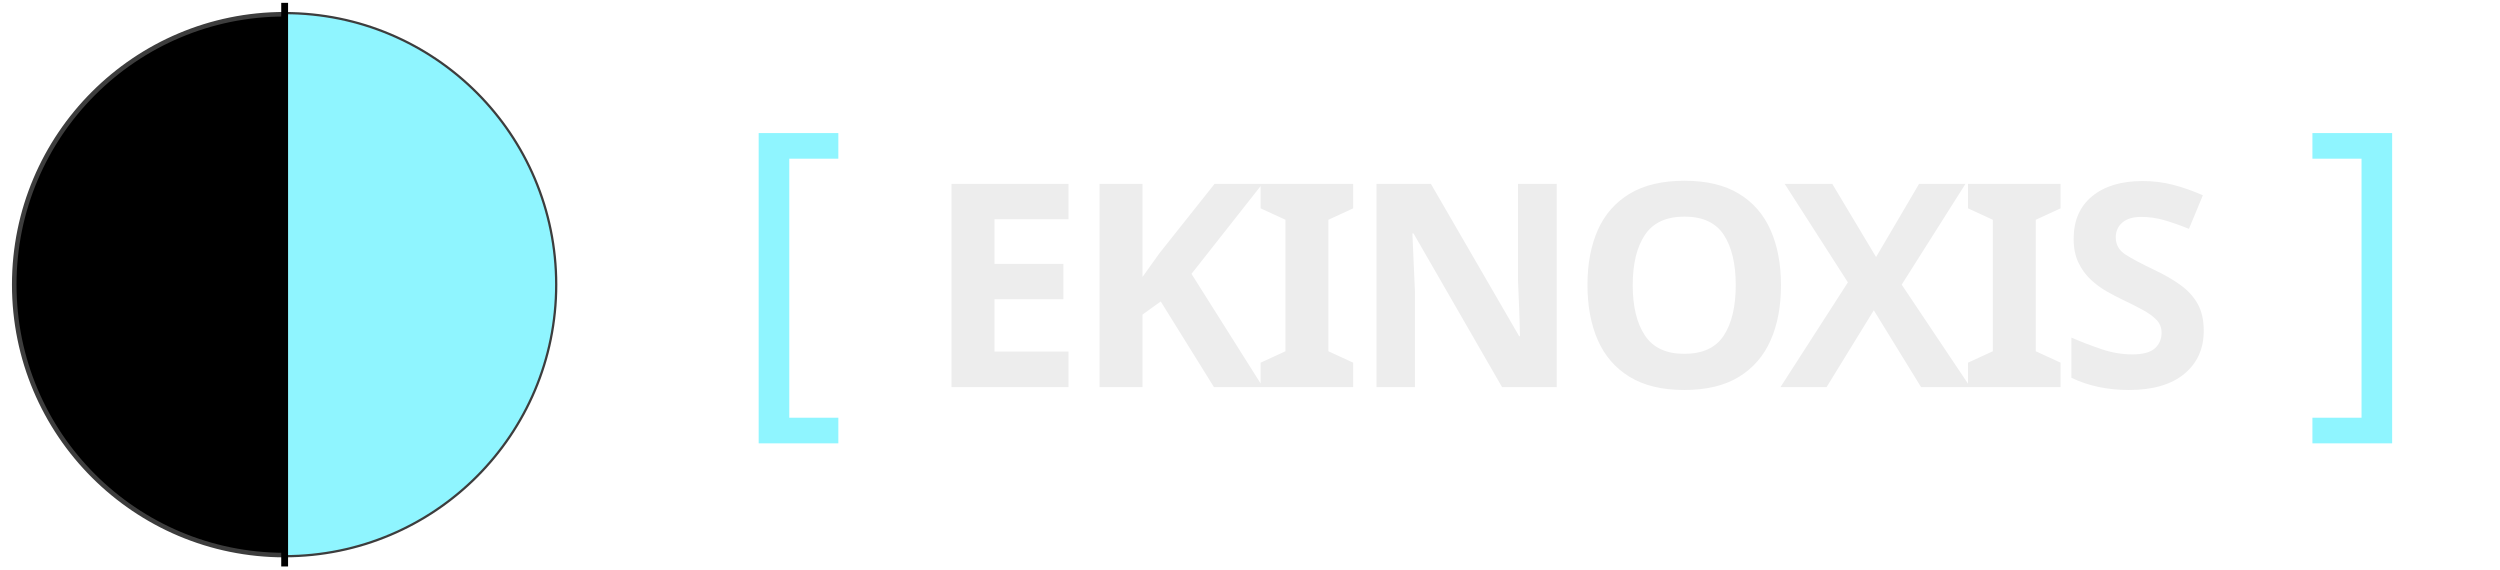
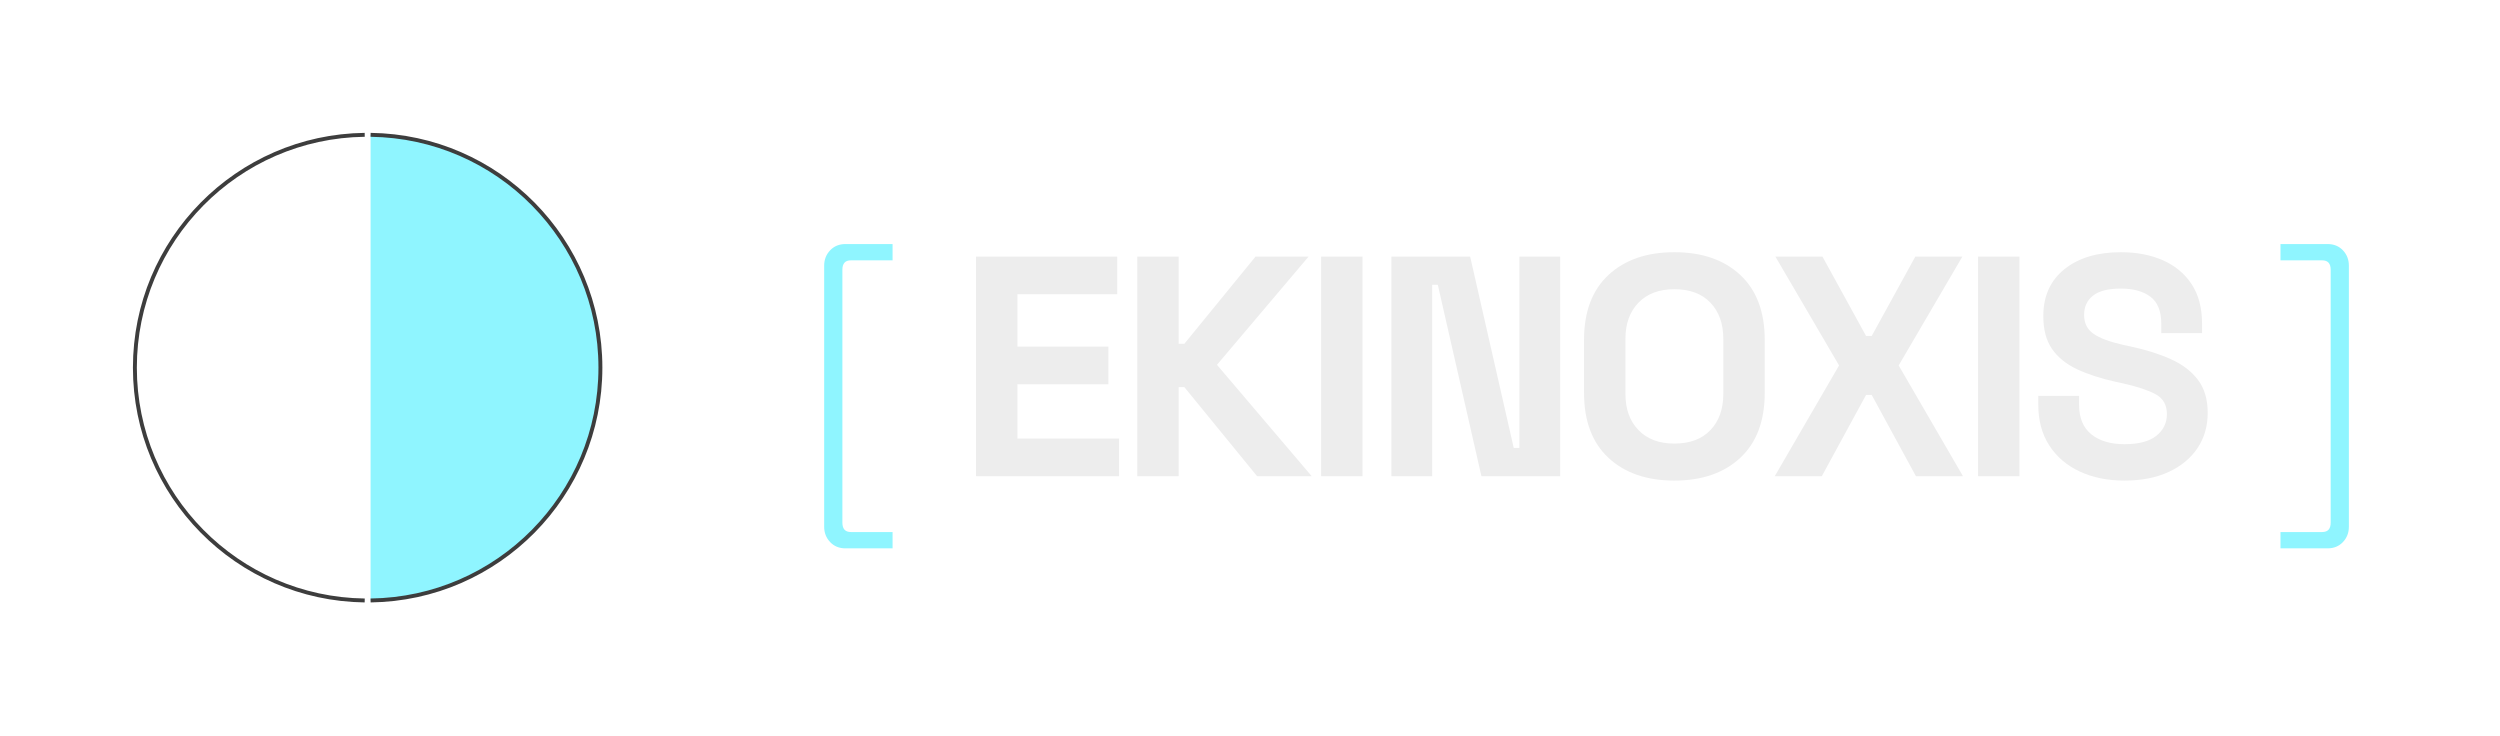
- <svg xmlns="http://www.w3.org/2000/svg" width="808" height="184" viewBox="0 0 808 184">
-   <circle cx="92" cy="92" r="87.4" fill="#000000" stroke="#3D3D3D" stroke-width="1.472" />
-   <path d="M 92 4.6 A 87.4 87.4 0 0 1 92 179.4 Z" fill="#8FF5FF" />
-   <line x1="92" y1="0.92" x2="92" y2="183.08" stroke="#000000" stroke-width="2.208" />
-   <g font-family="'Space Grotesk', sans-serif" font-weight="700" letter-spacing="-0.04em" text-anchor="start">
-     <text x="236" y="125.12" font-size="115" font-weight="300" fill="#8FF5FF">[</text>
-     <text x="299.25" y="125.12" font-size="92" fill="#EDEDED">EKINOXIS</text>
-     <text x="744.5" y="125.12" font-size="115" font-weight="300" fill="#8FF5FF">]</text>
-   </g>
+ <svg xmlns="http://www.w3.org/2000/svg" width="1020" height="300" viewBox="0 0 1020 300" role="img" aria-label="Ekinoxis">
+   <path d="M 151.2 55.008 A 95 95 0 0 1 151.2 244.992 Z" fill="#8ff5ff" />
+   <path d="M 151.2 55.008 A 95 95 0 0 1 151.2 244.992 M 148.8 244.992 A 95 95 0 0 1 148.8 55.008" fill="none" stroke="#3d3d3d" stroke-width="1.6" />
+   <path d="M364.17 223.73L344.97 223.73Q341.13 223.73 338.70 221.17Q336.26 218.61 336.26 214.90L336.26 214.90L336.26 108.40Q336.26 104.69 338.70 102.13Q341.13 99.57 344.97 99.57L344.97 99.57L364.17 99.57L364.17 106.22L347.14 106.22Q343.69 106.22 343.69 110.06L343.69 110.06L343.69 213.23Q343.69 217.07 347.14 217.07L347.14 217.07L364.17 217.07L364.17 223.73Z" fill="#8ff5ff" />
+   <path d="M456.58 194.29L398.22 194.29L398.22 104.69L455.82 104.69L455.82 120.05L415.11 120.05L415.11 141.42L452.23 141.42L452.23 156.78L415.11 156.78L415.11 178.93L456.58 178.93L456.58 194.29Z" fill="#ededed" />
+   <path d="M480.90 194.29L464.01 194.29L464.01 104.69L480.90 104.69L480.90 140.27L483.21 140.27L512.26 104.69L533.90 104.69L496.52 148.85L535.18 194.29L512.90 194.29L483.21 157.94L480.90 157.94L480.90 194.29Z" fill="#ededed" />
+   <path d="M555.91 194.29L539.02 194.29L539.02 104.69L555.91 104.69L555.91 194.29Z" fill="#ededed" />
+   <path d="M584.33 194.29L567.69 194.29L567.69 104.69L599.82 104.69L617.61 182.77L619.91 182.77L619.91 104.69L636.55 104.69L636.55 194.29L604.42 194.29L586.63 116.21L584.33 116.21L584.33 194.29Z" fill="#ededed" />
+   <path d="M683.14 196.08L683.14 196.08Q666.25 196.08 656.26 186.80Q646.28 177.52 646.28 160.24L646.28 160.24L646.28 138.74Q646.28 121.46 656.26 112.18Q666.25 102.90 683.14 102.90L683.14 102.90Q700.04 102.90 710.02 112.18Q720.01 121.46 720.01 138.74L720.01 138.74L720.01 160.24Q720.01 177.52 710.02 186.80Q700.04 196.08 683.14 196.08ZM683.14 180.98L683.14 180.98Q692.62 180.98 697.86 175.47Q703.11 169.97 703.11 160.75L703.11 160.75L703.11 138.22Q703.11 129.01 697.86 123.50Q692.62 118.00 683.14 118.00L683.14 118.00Q673.80 118.00 668.49 123.50Q663.18 129.01 663.18 138.22L663.18 138.22L663.18 160.75Q663.18 169.97 668.49 175.47Q673.80 180.98 683.14 180.98Z" fill="#ededed" />
+   <path d="M743.30 194.29L724.10 194.29L750.34 149.10L724.36 104.69L743.56 104.69L761.35 137.07L763.66 137.07L781.45 104.69L800.65 104.69L774.66 149.10L800.90 194.29L781.70 194.29L763.66 161.14L761.35 161.14L743.30 194.29Z" fill="#ededed" />
+   <path d="M823.94 194.29L807.05 194.29L807.05 104.69L823.94 104.69L823.94 194.29Z" fill="#ededed" />
+   <path d="M866.82 196.08L866.82 196.08Q856.46 196.08 848.52 192.37Q840.58 188.66 836.10 181.74Q831.62 174.83 831.62 165.10L831.62 165.10L831.62 161.52L848.26 161.52L848.26 165.10Q848.26 173.17 853.26 177.20Q858.25 181.23 866.82 181.23L866.82 181.23Q875.53 181.23 879.82 177.78Q884.10 174.32 884.10 168.94L884.10 168.94Q884.10 163.31 879.43 160.82Q874.76 158.32 866.06 156.40L866.06 156.40L863.11 155.76Q853.90 153.71 847.30 150.58Q840.71 147.44 837.19 142.32Q833.67 137.20 833.67 129.01L833.67 129.01Q833.67 116.72 842.31 109.81Q850.95 102.90 865.29 102.90L865.29 102.90Q874.89 102.90 882.38 106.16Q889.86 109.42 894.15 115.89Q898.44 122.35 898.44 132.08L898.44 132.08L898.44 135.92L881.80 135.92L881.80 132.08Q881.80 124.40 877.38 121.07Q872.97 117.74 865.29 117.74L865.29 117.74Q857.61 117.74 853.96 120.62Q850.31 123.50 850.31 128.50L850.31 128.50Q850.31 133.49 854.15 136.18Q857.99 138.86 866.06 140.66L866.06 140.66L869.00 141.30Q878.60 143.34 885.70 146.54Q892.81 149.74 896.78 154.99Q900.74 160.24 900.74 168.43L900.74 168.43Q900.74 176.62 896.58 182.83Q892.42 189.04 884.81 192.56Q877.19 196.08 866.82 196.08Z" fill="#ededed" />
+   <path d="M949.64 223.73L930.44 223.73L930.44 217.07L947.46 217.07Q950.92 217.07 950.92 213.23L950.92 213.23L950.92 110.06Q950.92 106.22 947.46 106.22L947.46 106.22L930.44 106.22L930.44 99.57L949.64 99.57Q953.48 99.57 955.91 102.13Q958.34 104.69 958.34 108.40L958.34 108.40L958.34 214.90Q958.34 218.61 955.91 221.17Q953.48 223.73 949.64 223.73L949.64 223.73Z" fill="#8ff5ff" />
</svg>
